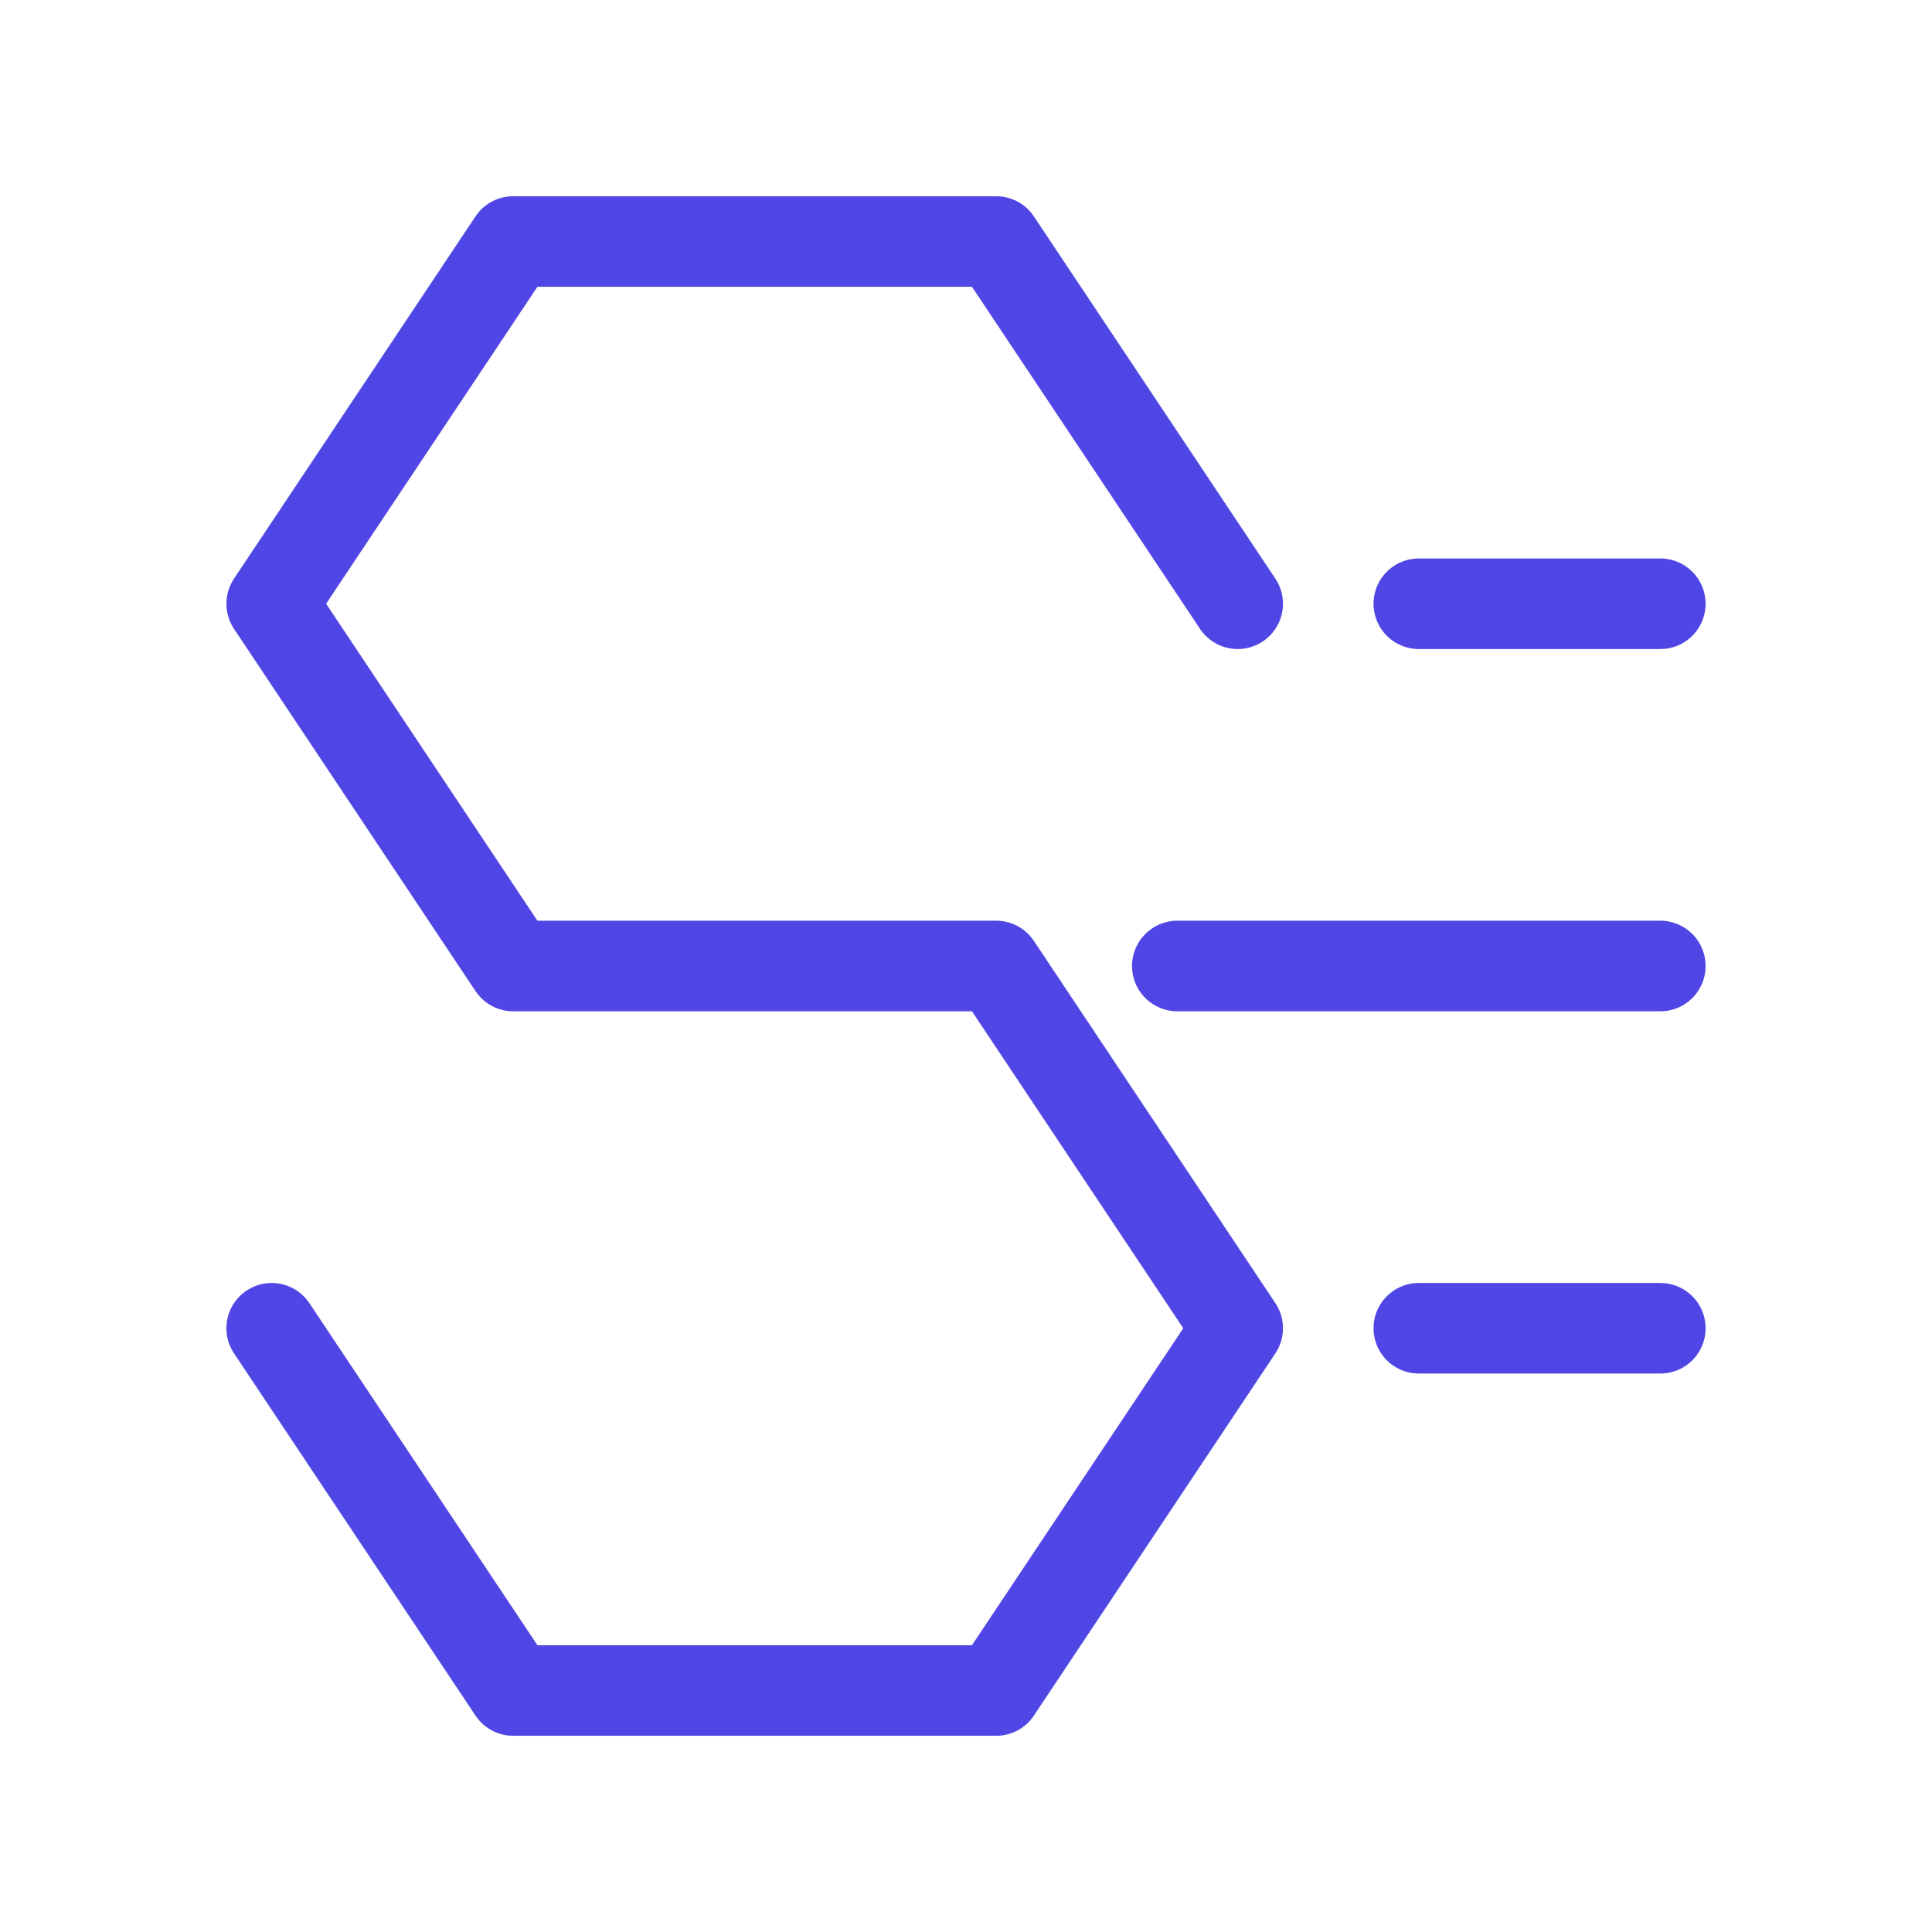
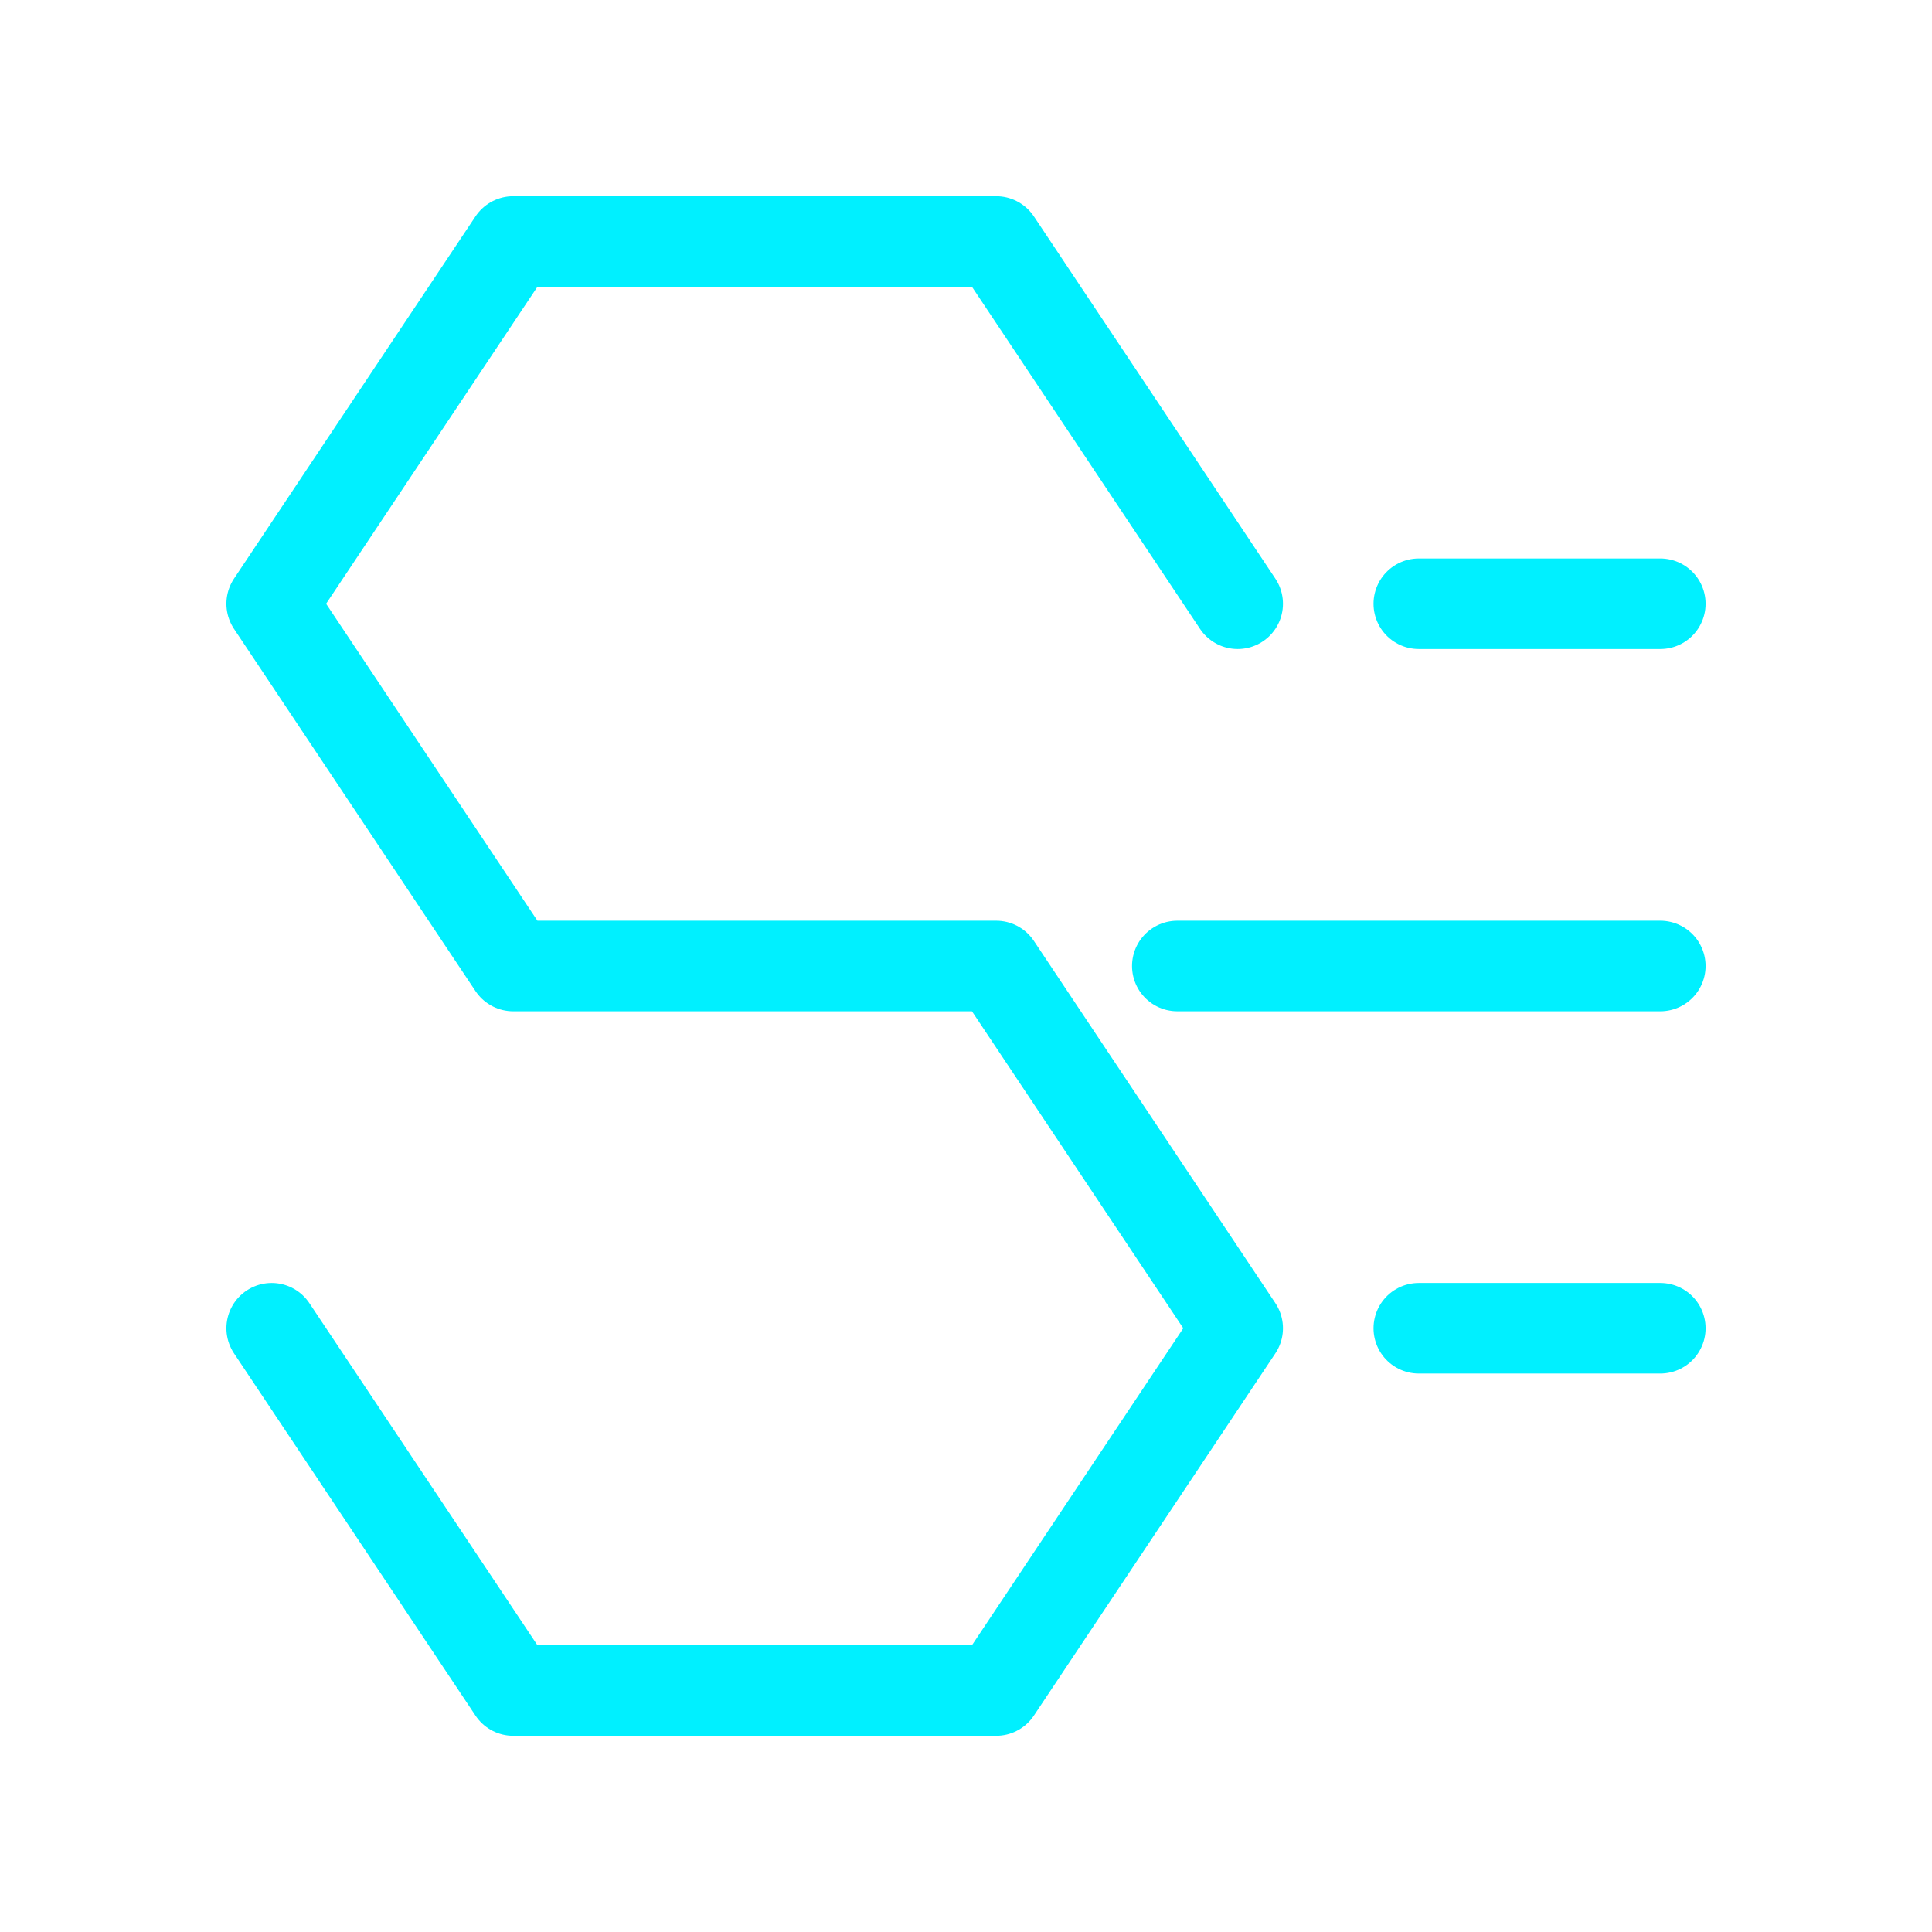
- <svg xmlns="http://www.w3.org/2000/svg" viewBox="0 0 32 32" fill="none" stroke="#4f46e5" stroke-width="1.5" stroke-linecap="round" stroke-linejoin="round" aria-label="My Skills Hub" role="img">
+ <svg xmlns="http://www.w3.org/2000/svg" viewBox="0 0 32 32" fill="none" stroke="#00f0ff" stroke-width="1.5" stroke-linecap="round" stroke-linejoin="round" aria-label="Agent Skills Hub" role="img">
  <path d="M 20.5 10 L 16.5 4 L 8.5 4 L 4.5 10 L 8.5 16 L 16.5 16 L 20.5 22 L 16.5 28 L 8.5 28 L 4.5 22" />
  <line x1="23.5" y1="10" x2="27.5" y2="10" />
  <line x1="19.5" y1="16" x2="27.5" y2="16" />
  <line x1="23.5" y1="22" x2="27.5" y2="22" />
</svg>
